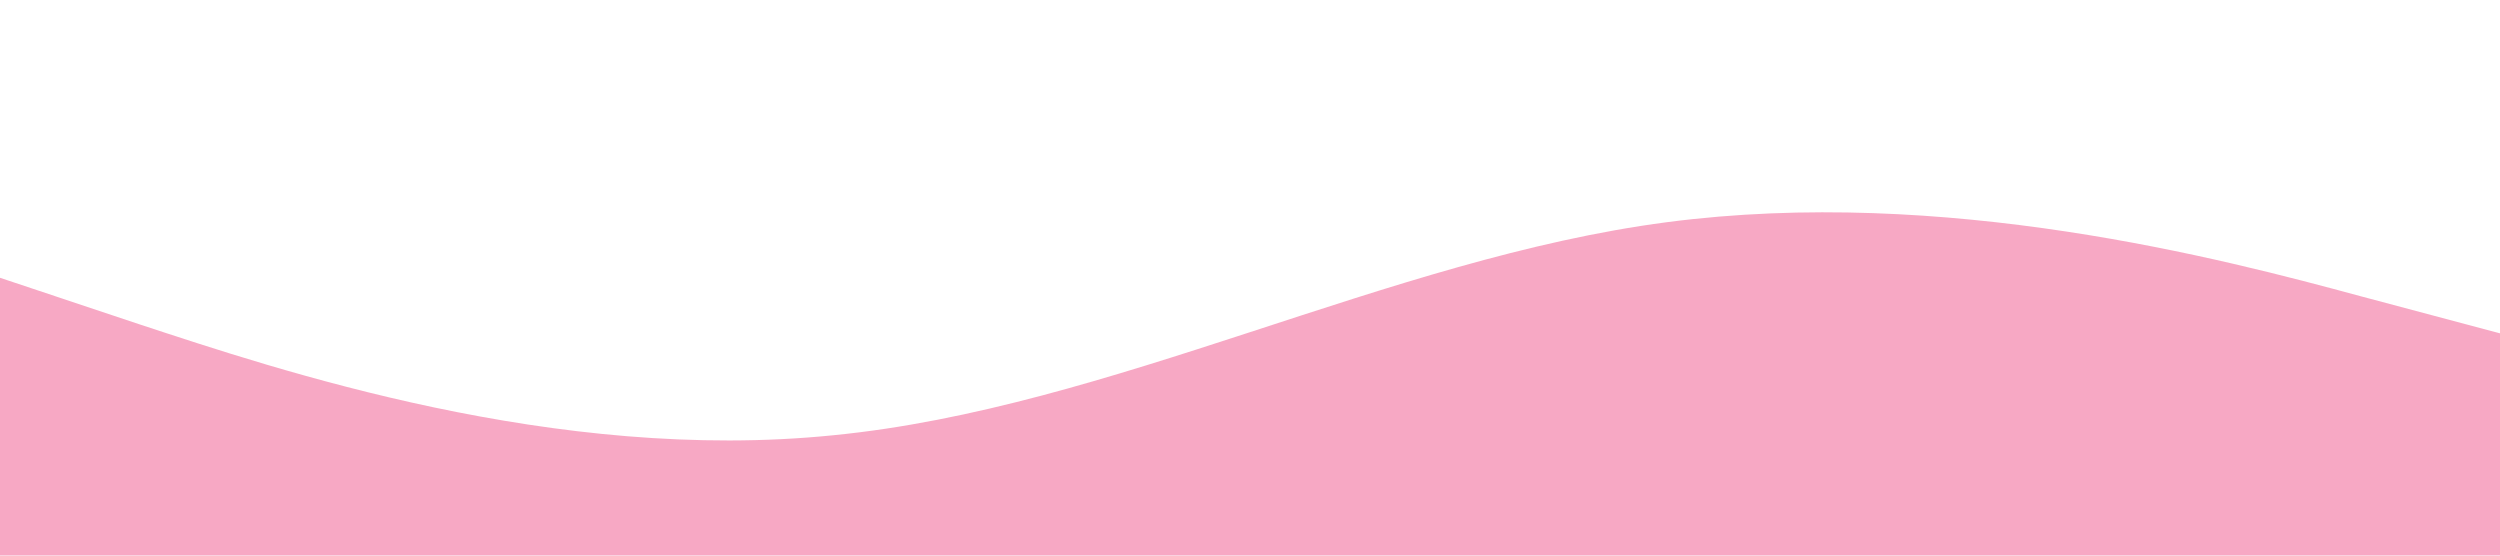
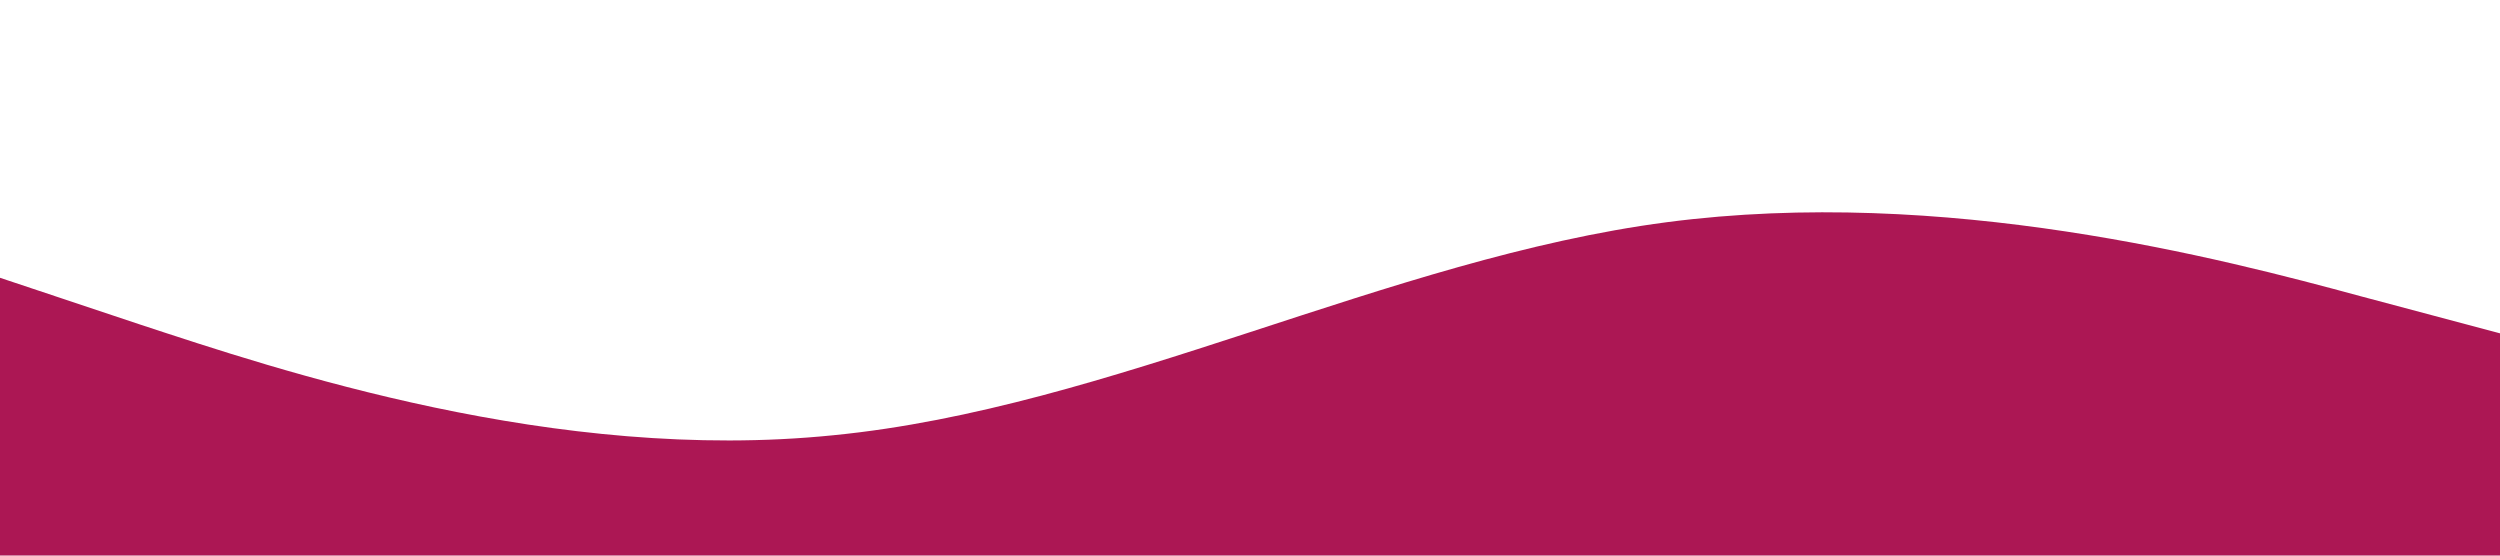
<svg xmlns="http://www.w3.org/2000/svg" viewBox="0 0 1440 320">
-   <path fill="#F7A8C4" fill-opacity="1" d="M0,160L80,186.7C160,213,320,267,480,250.7C640,235,800,149,960,128C1120,107,1280,149,1360,170.7L1440,192L1440,320L1360,320C1280,320,1120,320,960,320C800,320,640,320,480,320C320,320,160,320,80,320L0,320Z" />
+   <path fill="#AC1754" fill-opacity="1" d="M0,160L80,186.7C160,213,320,267,480,250.7C640,235,800,149,960,128C1120,107,1280,149,1360,170.7L1440,192L1440,320L1360,320C1280,320,1120,320,960,320C800,320,640,320,480,320C320,320,160,320,80,320L0,320Z" />
</svg>
